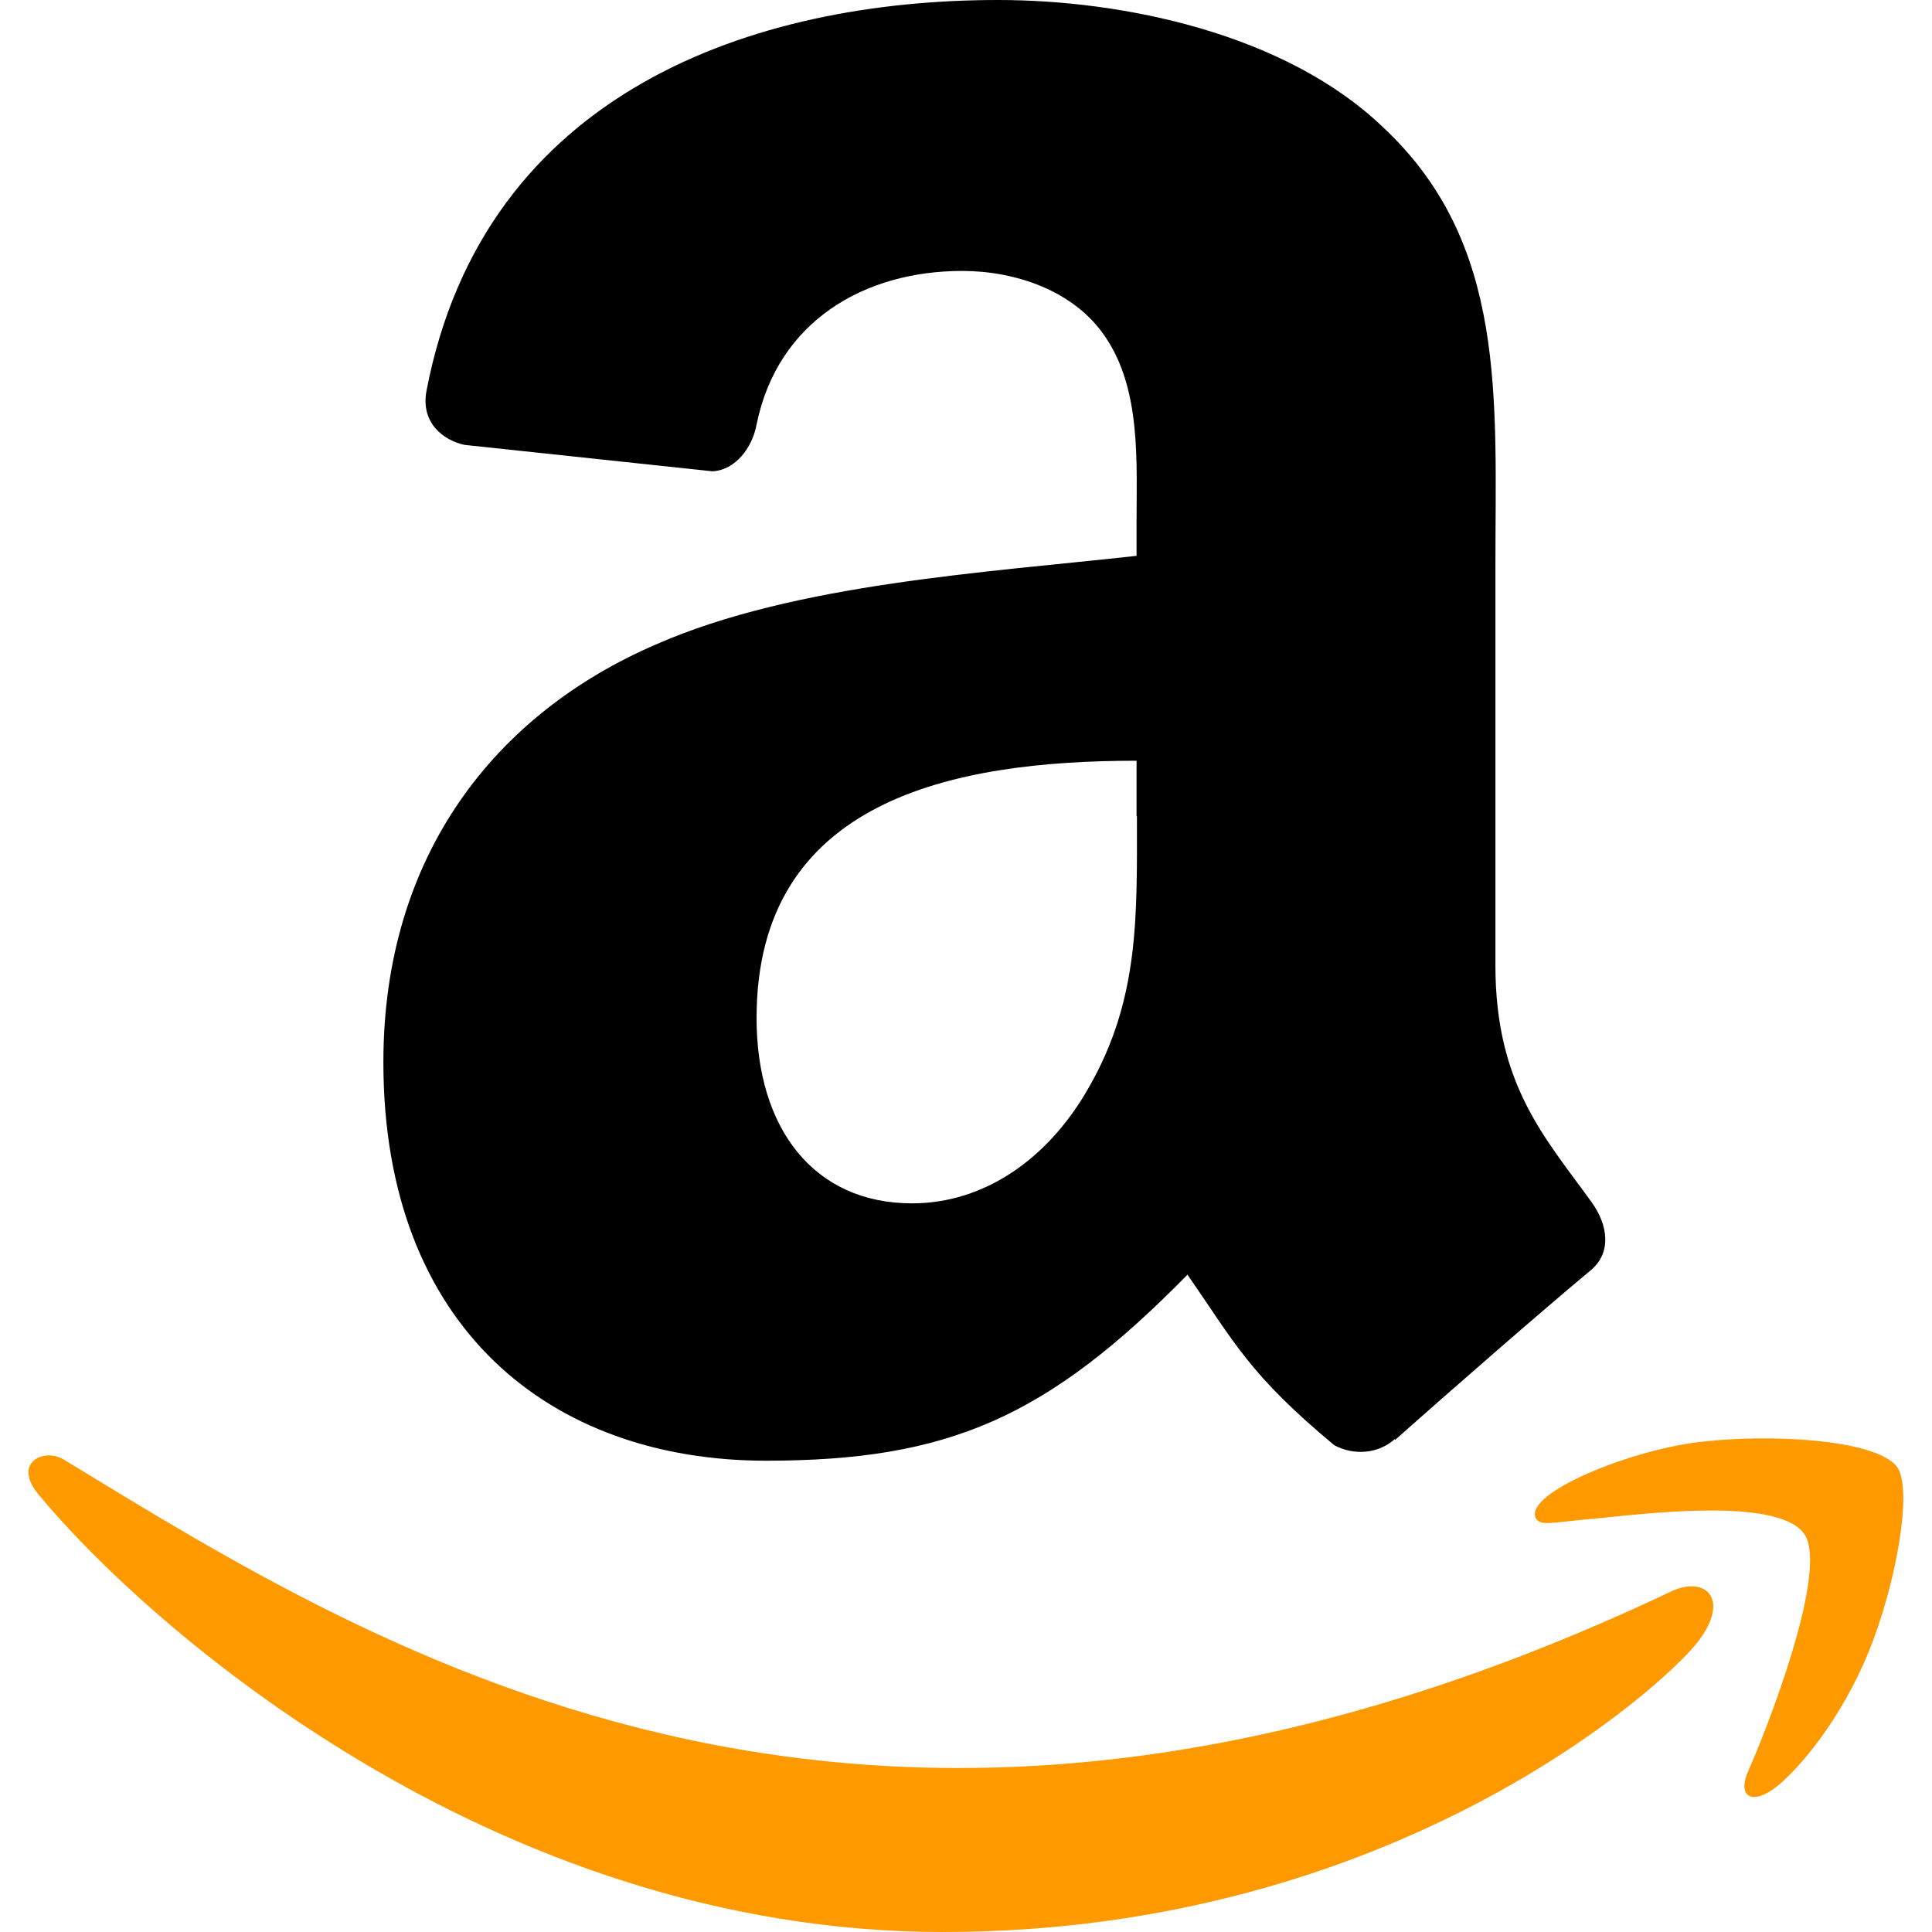
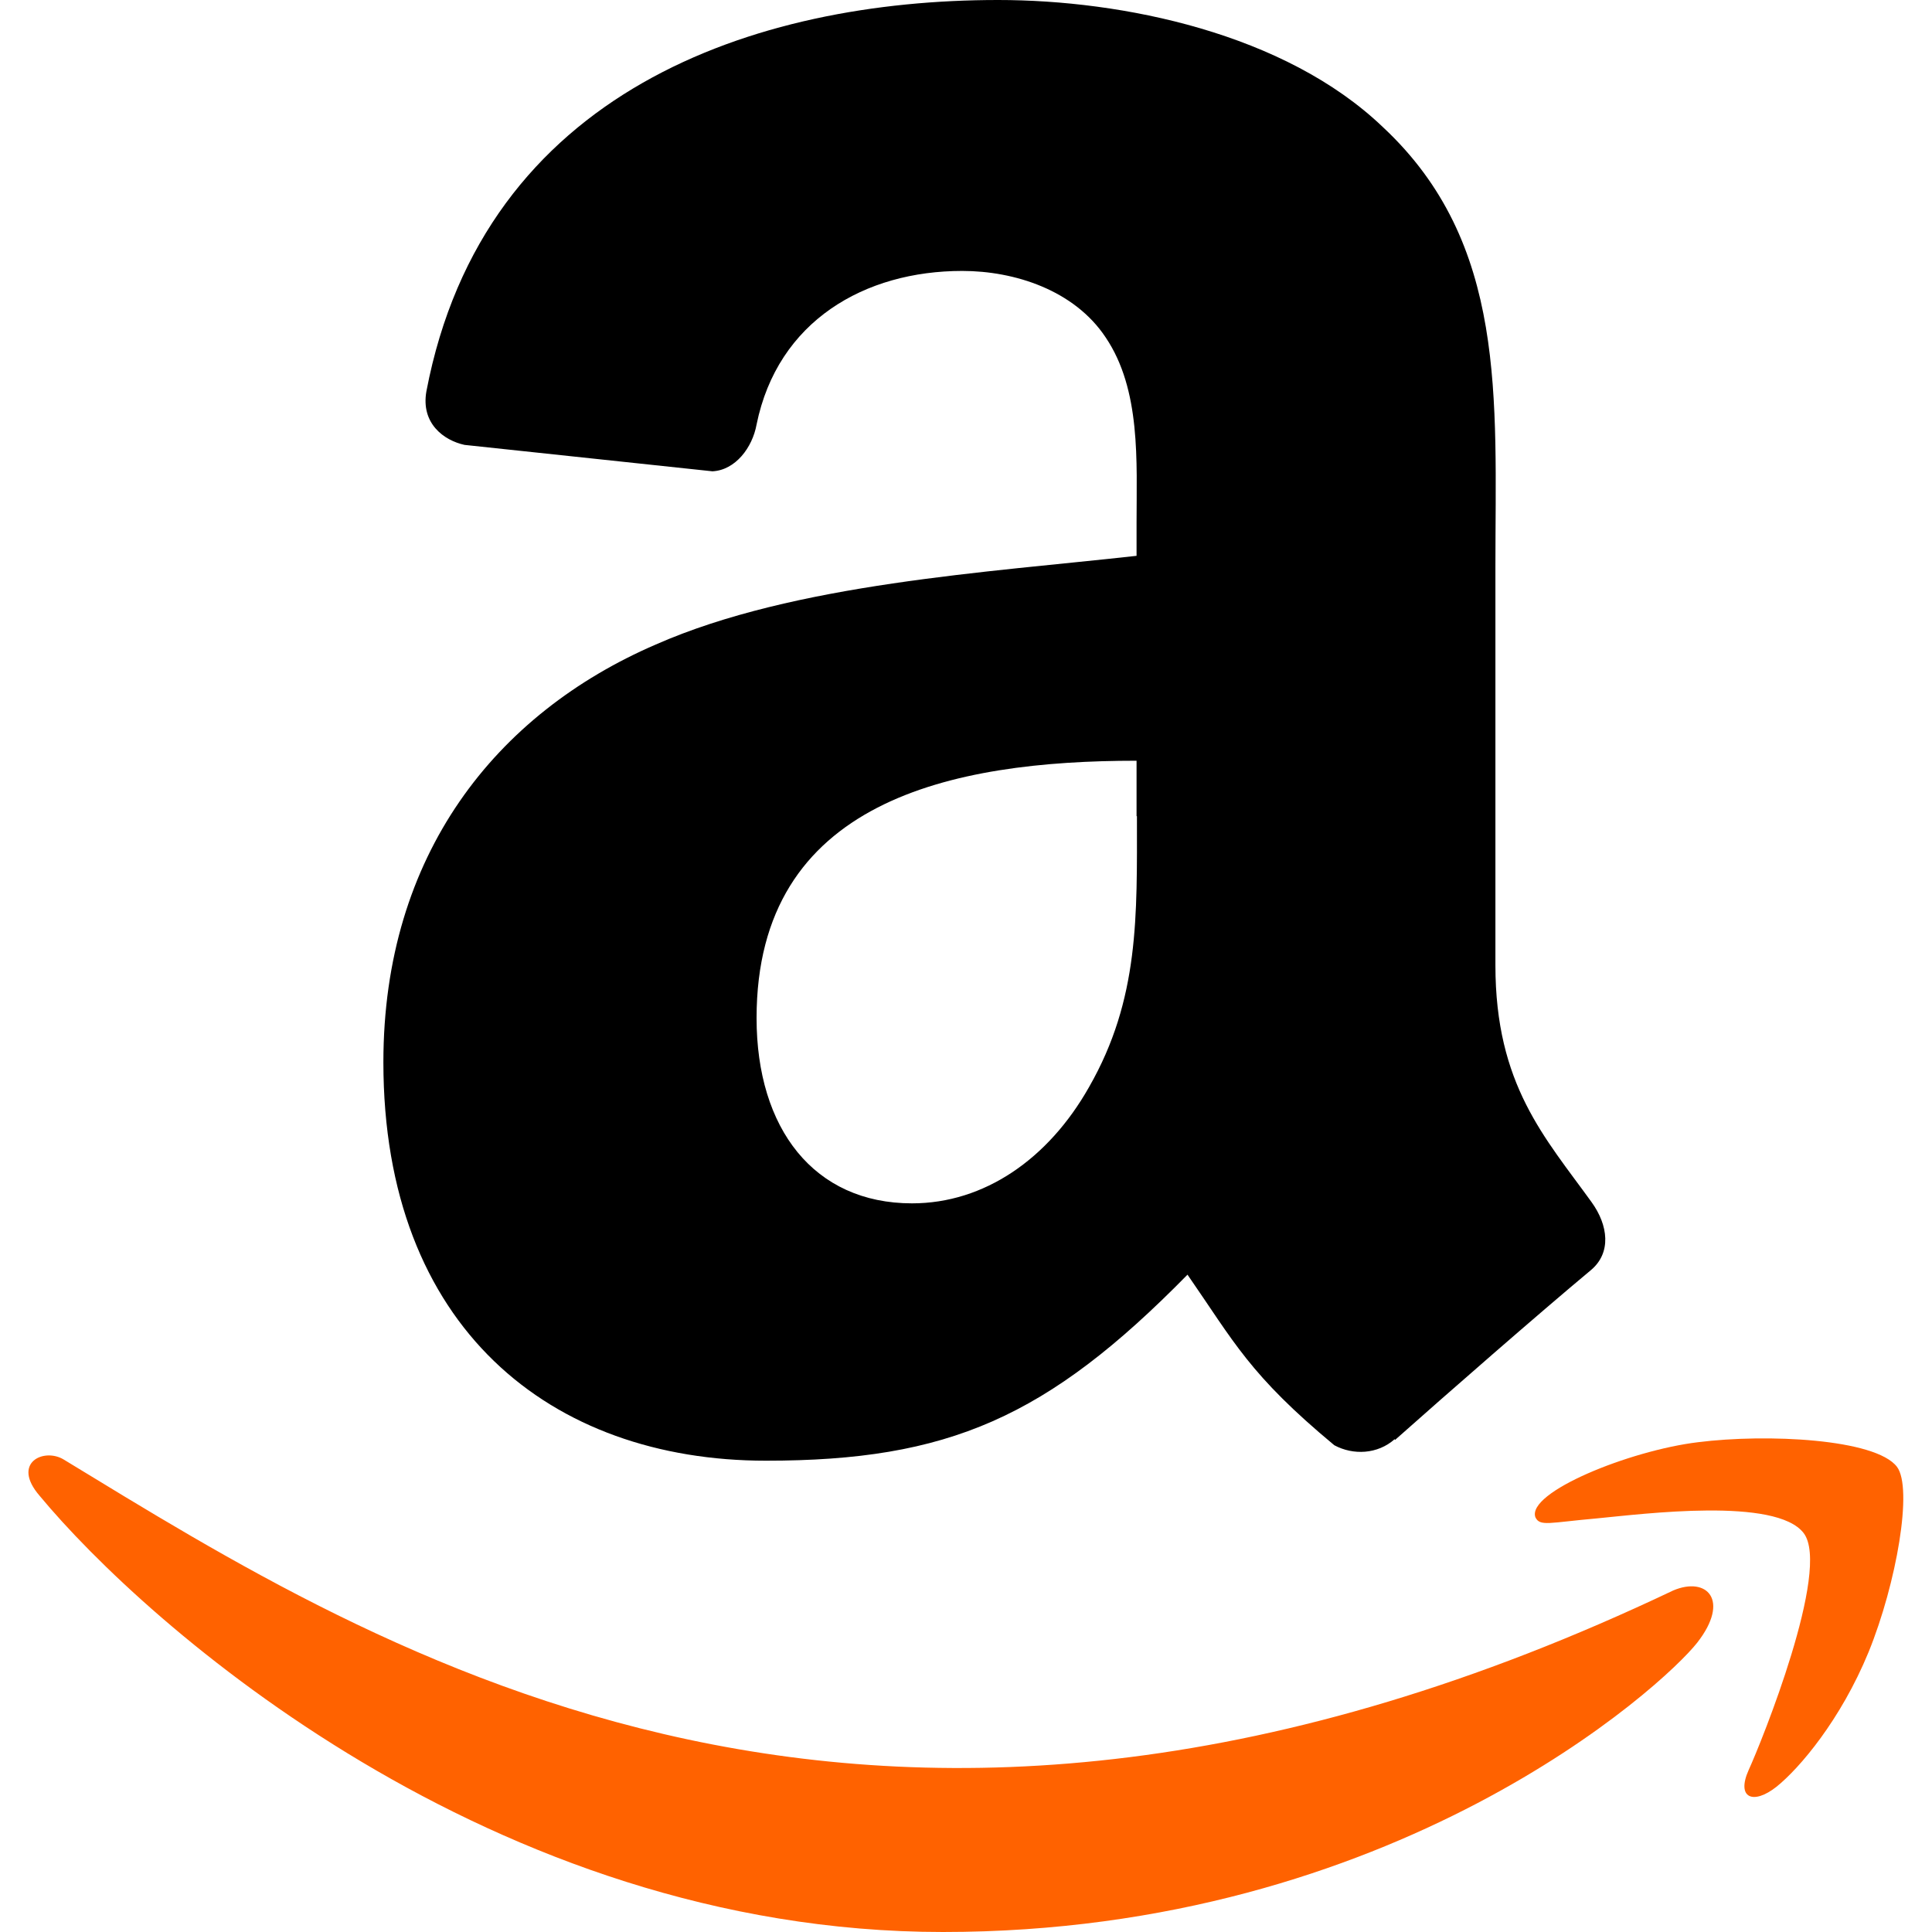
<svg xmlns="http://www.w3.org/2000/svg" xml:space="preserve" viewBox="0 0 512 512">
-   <path d="M443.4 421.5C232.1 522 100.9 437.9 16.9 386.8c-5.2-3.2-14 .8-6.4 9.6C38.6 430.3 130.2 512 249.9 512s191-65.3 199.9-76.7c8.8-11.3 2.5-17.6-6.4-13.8m59.3-32.8c-5.7-7.4-34.5-8.8-52.7-6.5-18.2 2.2-45.5 13.3-43.1 19.9 1.2 2.5 3.7 1.4 16.2.3 12.5-1.2 47.6-5.7 54.9 3.9s-11.2 55.4-14.6 62.8c-3.3 7.4 1.2 9.3 7.4 4.4 6.1-4.9 17-17.7 24.4-35.7 7.4-18.2 11.8-43.5 7.5-49.1" style="fill:#f90" />
+   <path d="M443.4 421.5C232.1 522 100.9 437.9 16.9 386.8c-5.2-3.2-14 .8-6.4 9.6C38.6 430.3 130.2 512 249.9 512s191-65.3 199.9-76.7c8.8-11.3 2.5-17.6-6.4-13.8m59.3-32.8c-5.7-7.4-34.5-8.8-52.7-6.5-18.2 2.2-45.5 13.3-43.1 19.9 1.2 2.5 3.7 1.4 16.2.3 12.5-1.2 47.6-5.7 54.9 3.9s-11.2 55.4-14.6 62.8c-3.3 7.4 1.2 9.3 7.4 4.4 6.1-4.9 17-17.7 24.4-35.7 7.4-18.2 11.8-43.5 7.5-49.1" style="fill:#ff6200" />
  <path d="M421.8 318.6c-12.4-17.2-25.5-31.1-25.5-62.8V150.2c0-44.7 3.2-85.7-29.8-116.5-26-24.9-69-33.7-102-33.7C200.1 0 128.2 24 113 103.7c-1.5 8.5 4.6 13 10.1 14.2l65.7 7c6.1-.3 10.6-6.3 11.7-12.4 5.6-27.5 28.7-40.7 54.5-40.7 13.9 0 29.7 5.1 38 17.6 9.4 13.9 8.2 33 8.2 49.1v8.8c-39.3 4.4-90.6 7.3-127.4 23.5-42.4 18.3-72.2 55.7-72.2 110.7 0 70.4 44.4 105.6 101.4 105.6 48.3 0 74.5-11.4 111.7-49.3 12.4 17.9 16.4 26.5 38.9 45.2 5 2.7 11.5 2.4 16-1.6l.1.2c13.5-12 38.1-33.5 51.9-45 5.5-4.6 4.6-11.9.2-18m-133.2-30.5c-10.8 19.1-27.8 30.8-46.9 30.8-26 0-41.2-19.8-41.2-49.1 0-57.7 51.7-68.2 100.7-68.2v14.7h.1c0 26.4.7 48.4-12.7 71.8" style="fill-rule:evenodd;clip-rule:evenodd" />
</svg>
